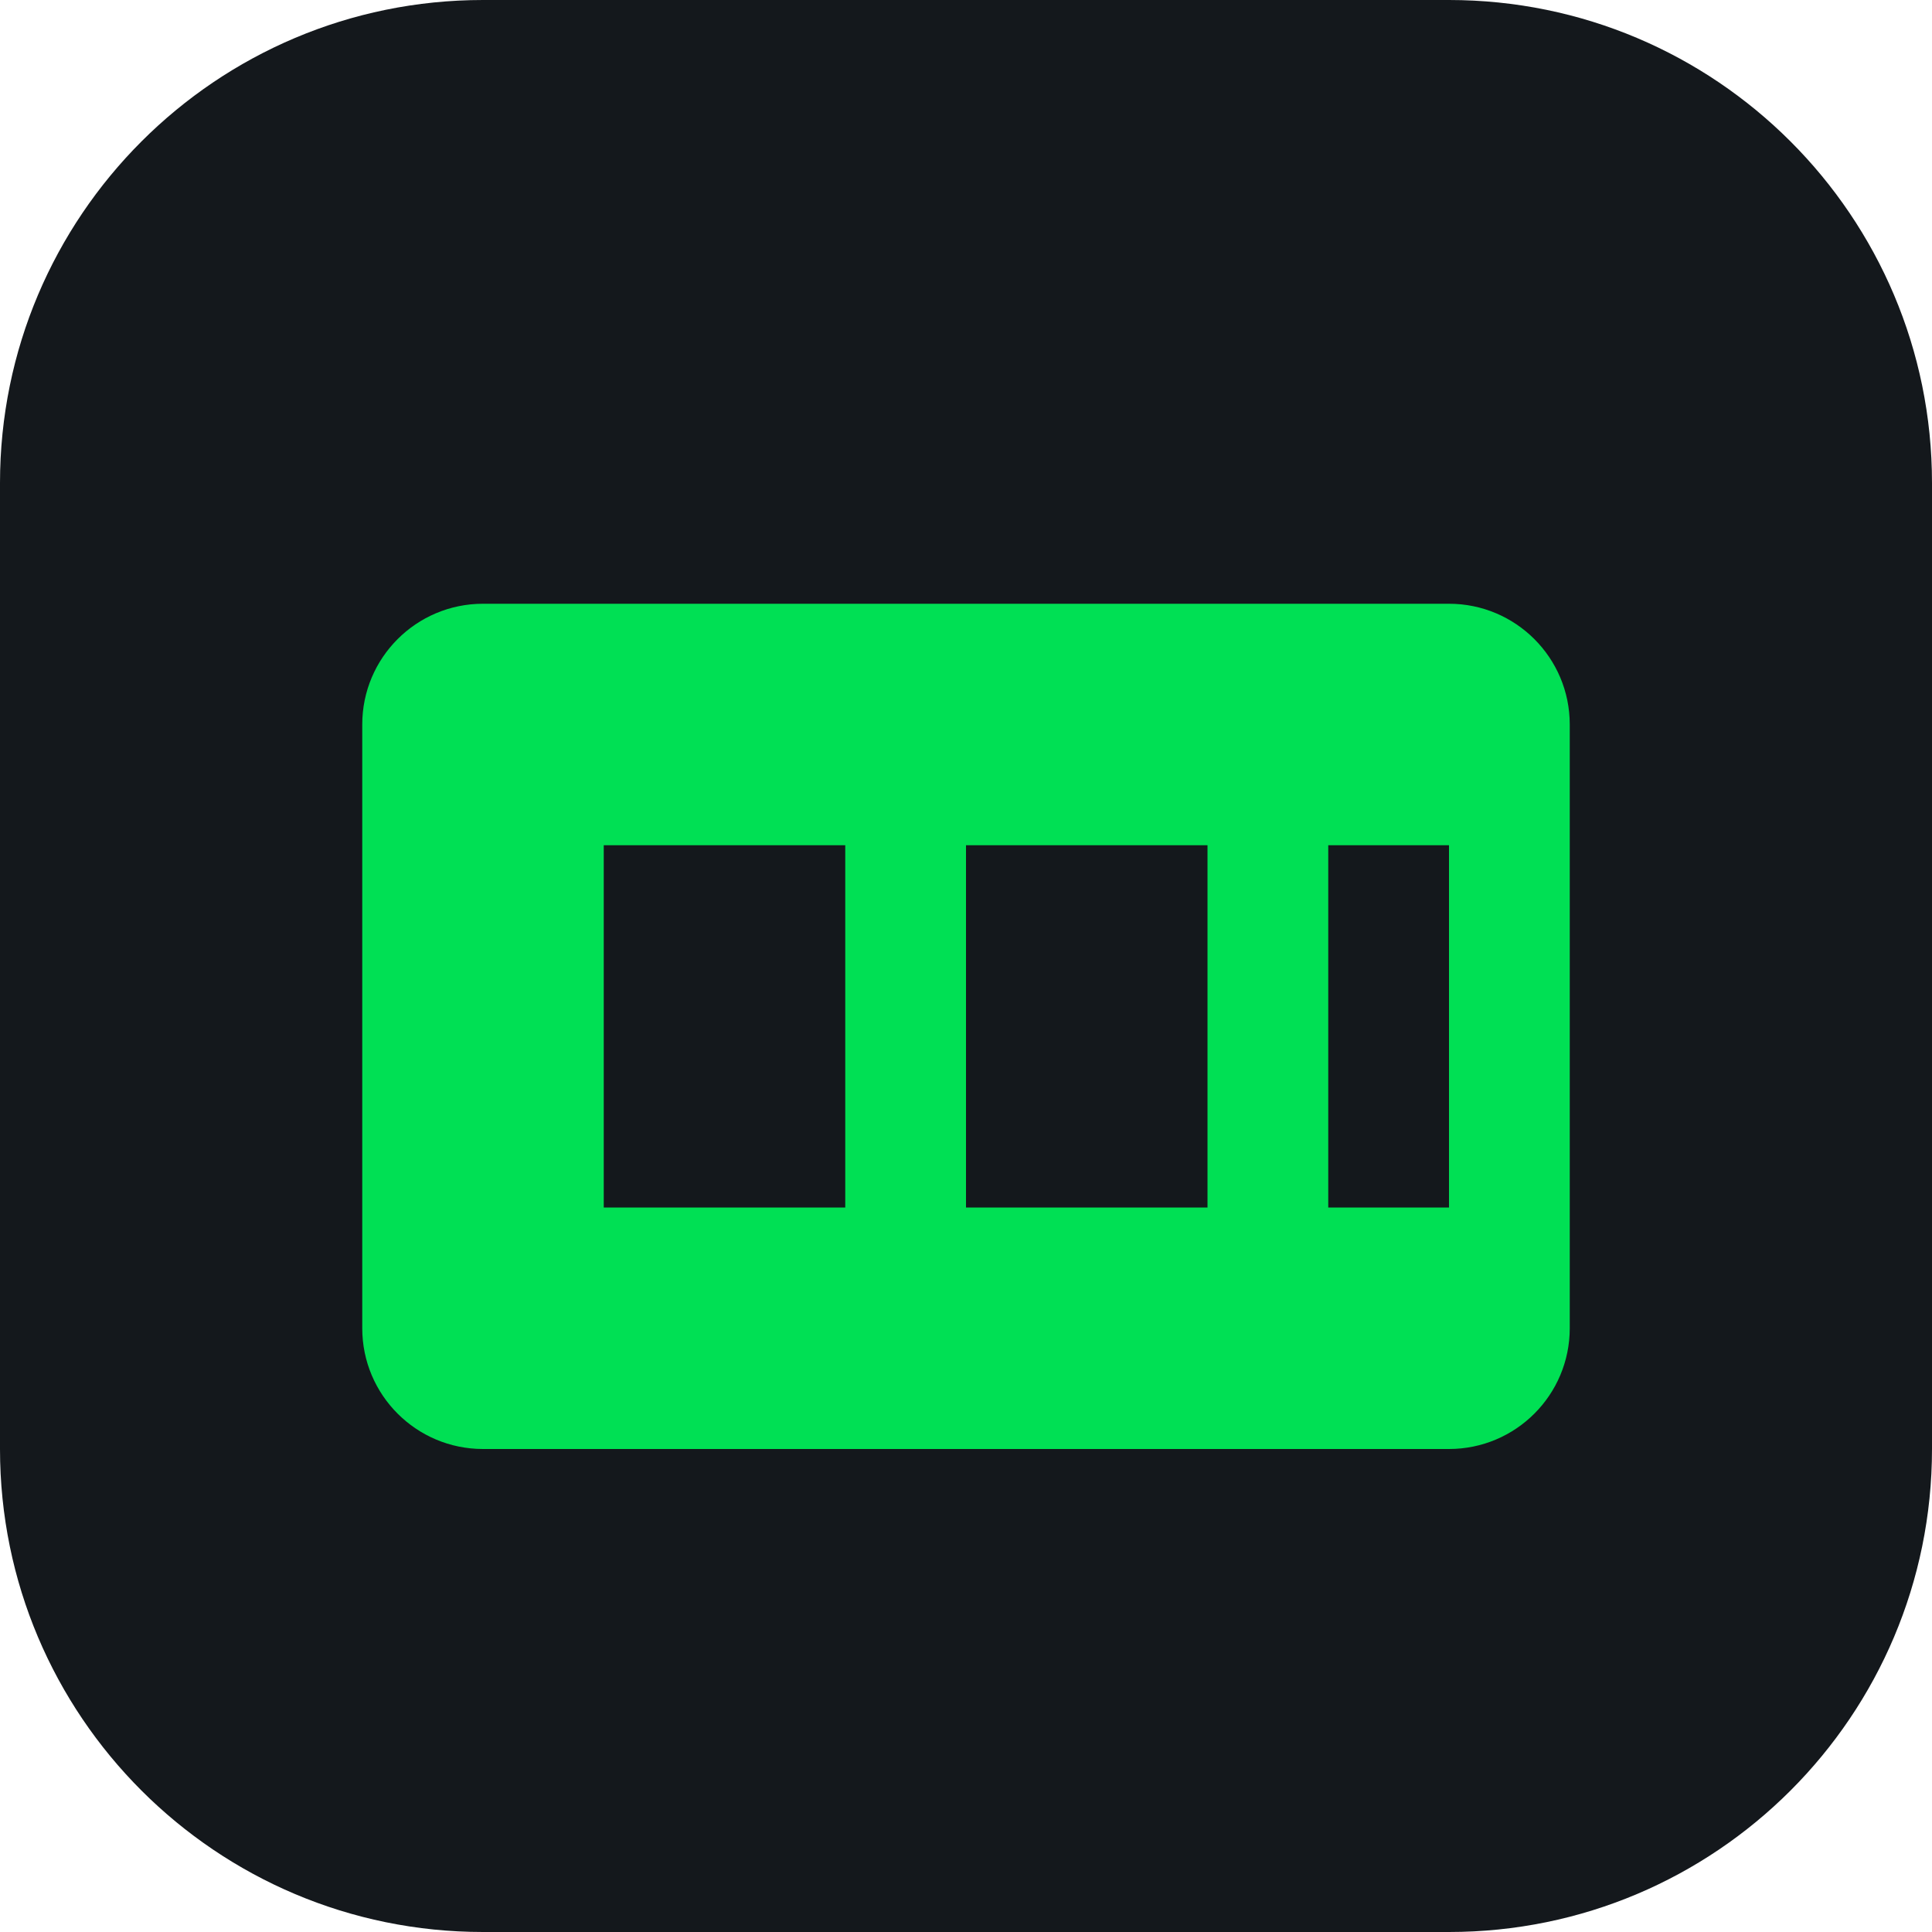
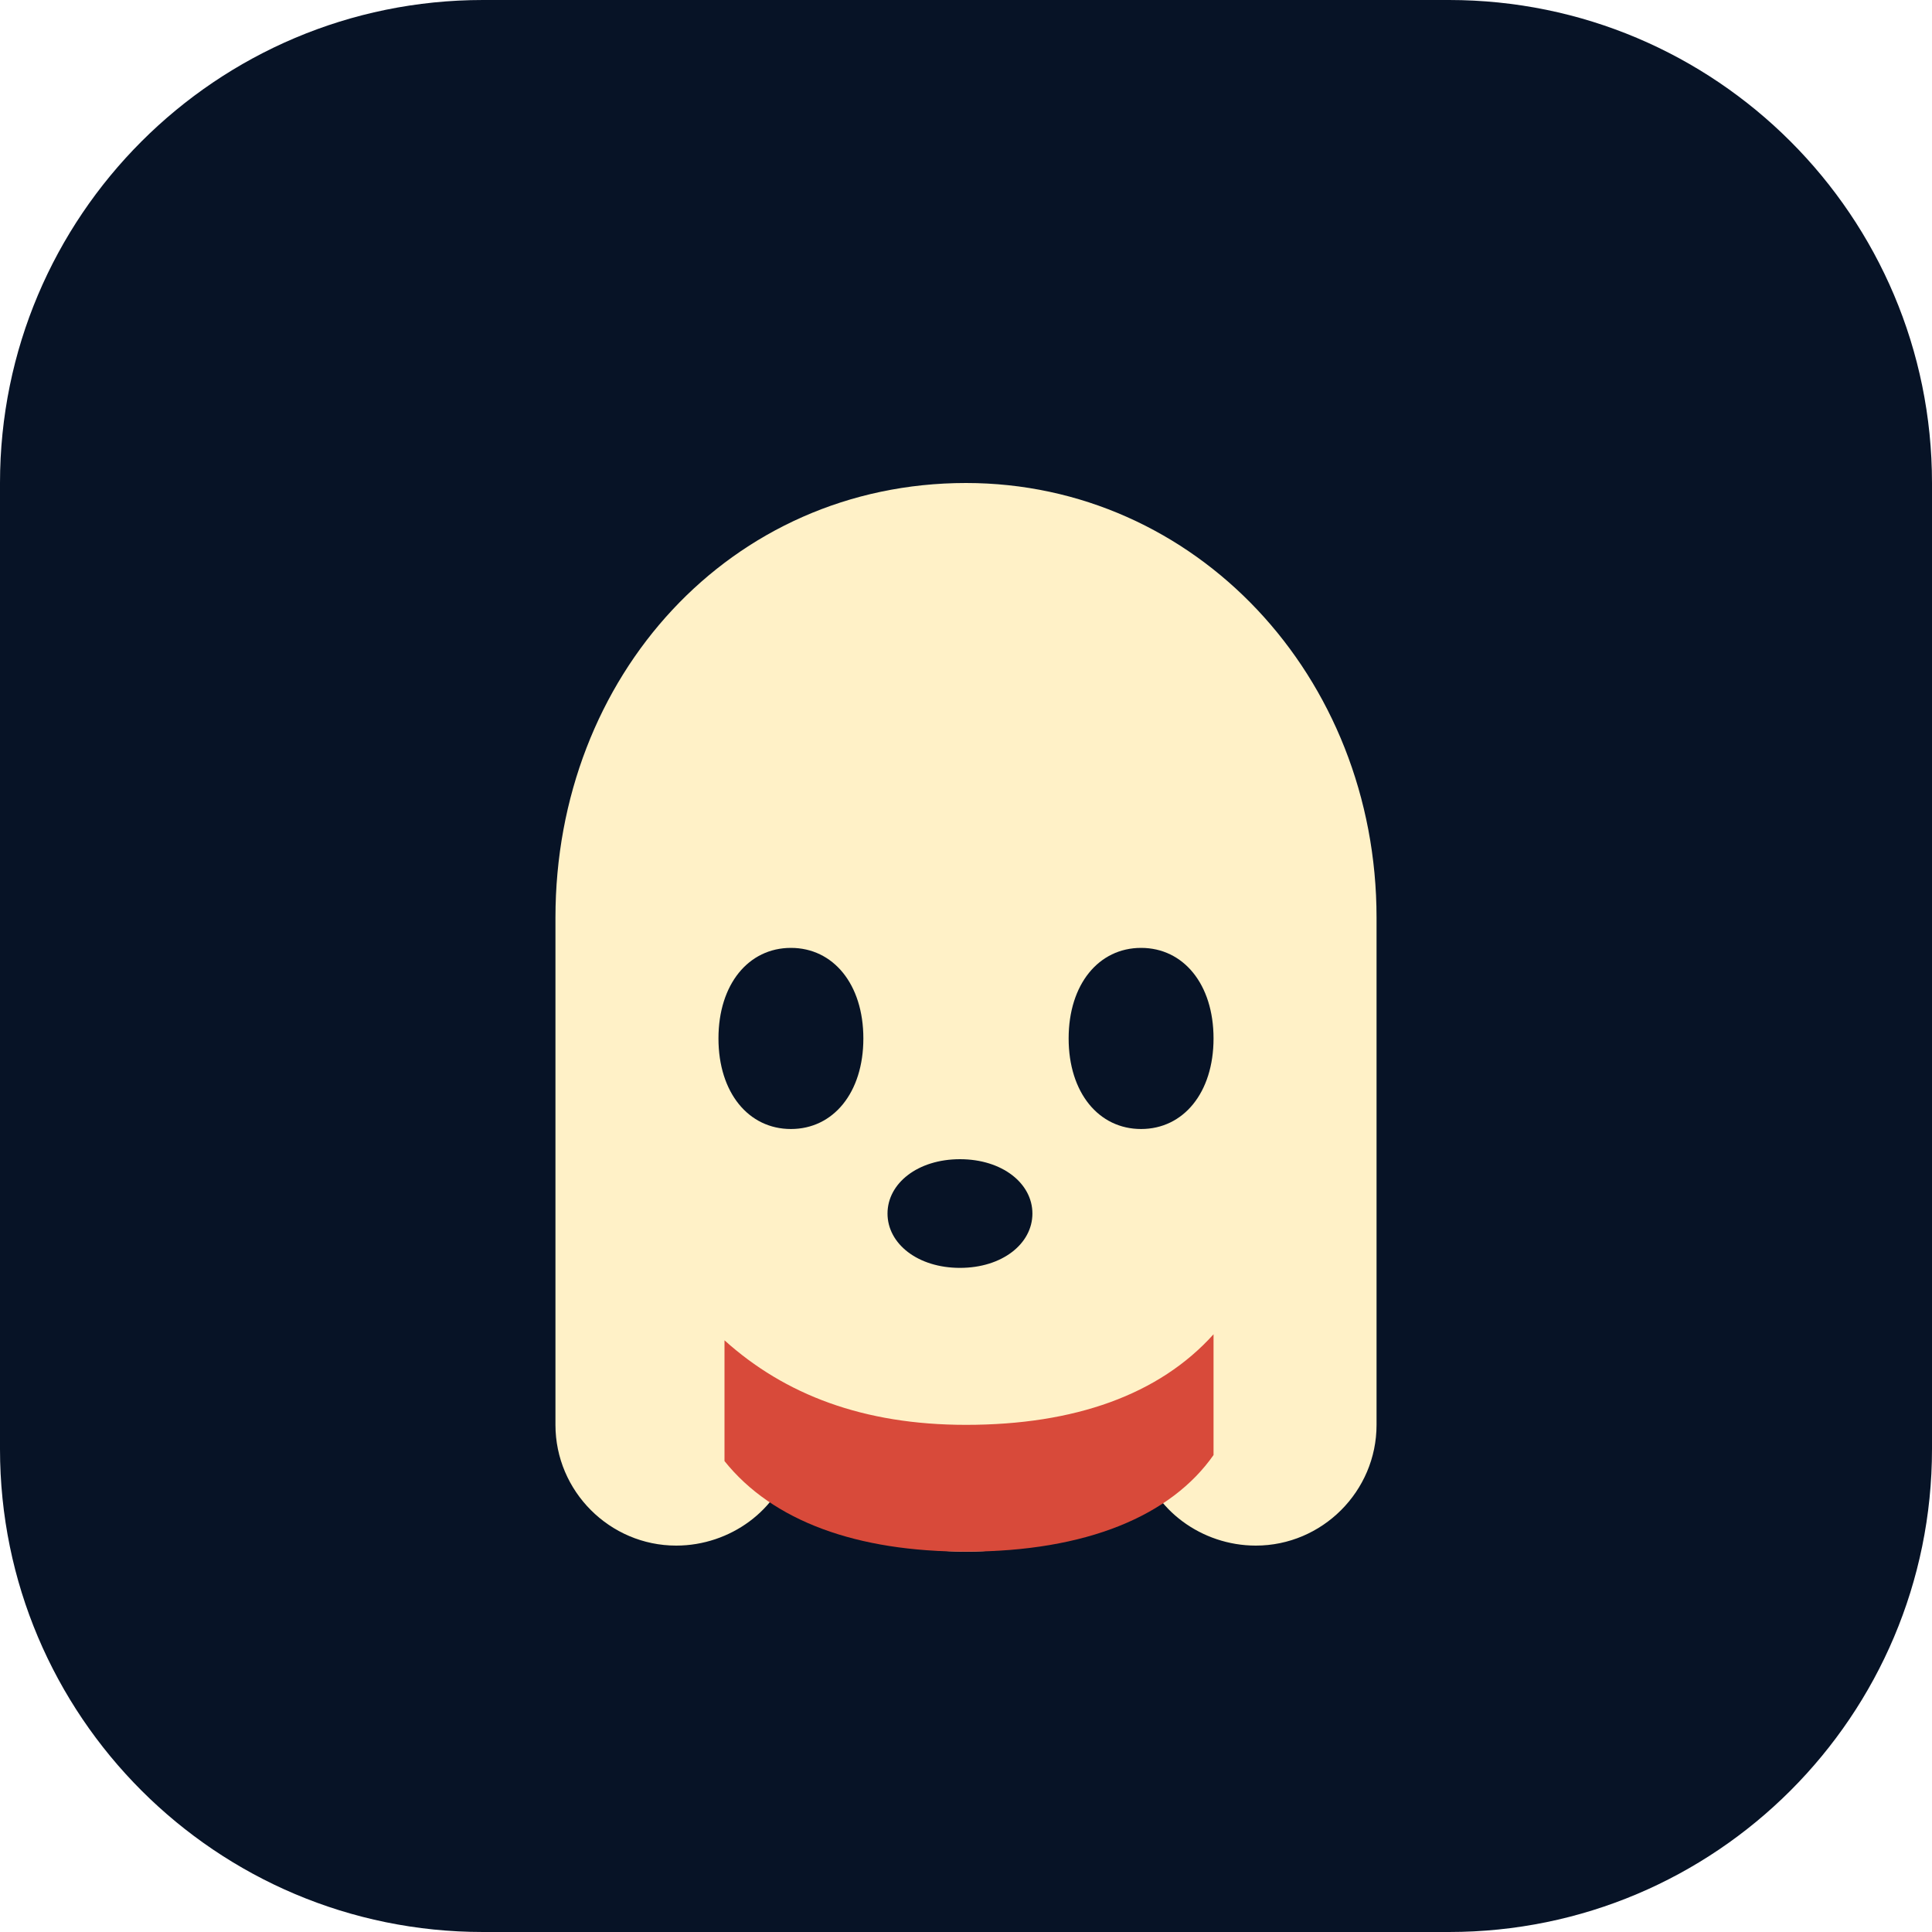
<svg xmlns="http://www.w3.org/2000/svg" width="32" height="32" fill="none" viewBox="0 0 32 32">
-   <rect width="32" height="32" rx="8" fill="#14181C" />
-   <path fill="#00E054" d="M8 10h16a2 2 0 0 1 2 2v10a2 2 0 0 1-2 2H8a2 2 0 0 1-2-2V12a2 2 0 0 1 2-2Zm2 4v6h4v-6h-4Zm6 0v6h4v-6h-4Zm6 0v6h2v-6h-2Z" />
+   <rect width="32" height="32" rx="8" fill="#071326" />
+   <path fill="#FFF1C7" d="M9.2 15.2c0-4 2.9-7.2 6.8-7.2 3.8 0 6.8 3.2 6.8 7.2v8.4c0 1.1-.9 2-2 2-.9 0-1.7-.6-1.9-1.4-.4.9-1.4 1.5-2.9 1.5s-2.5-.6-2.9-1.5c-.2.8-1 1.4-1.9 1.4-1.1 0-2-.9-2-2v-8.4Z" />
+   <path fill="#D84A3A" d="M12 22.2c1 .9 2.3 1.4 4 1.4 1.8 0 3.2-.5 4.1-1.5v2c-.7 1-2.1 1.6-4.1 1.6-1.8 0-3.2-.5-4-1.5v-2Z" />
+   <path fill="#071326" d="M13.1 15.7c.7 0 1.2.6 1.2 1.5s-.5 1.5-1.2 1.5-1.2-.6-1.2-1.5.5-1.5 1.2-1.5Zm5.8 0c.7 0 1.2.6 1.2 1.5s-.5 1.5-1.2 1.5-1.2-.6-1.2-1.5.5-1.5 1.2-1.5Zm-3 3.5c.7 0 1.2.4 1.2.9s-.5.9-1.2.9-1.2-.4-1.2-.9.5-.9 1.2-.9Z" />
</svg>
